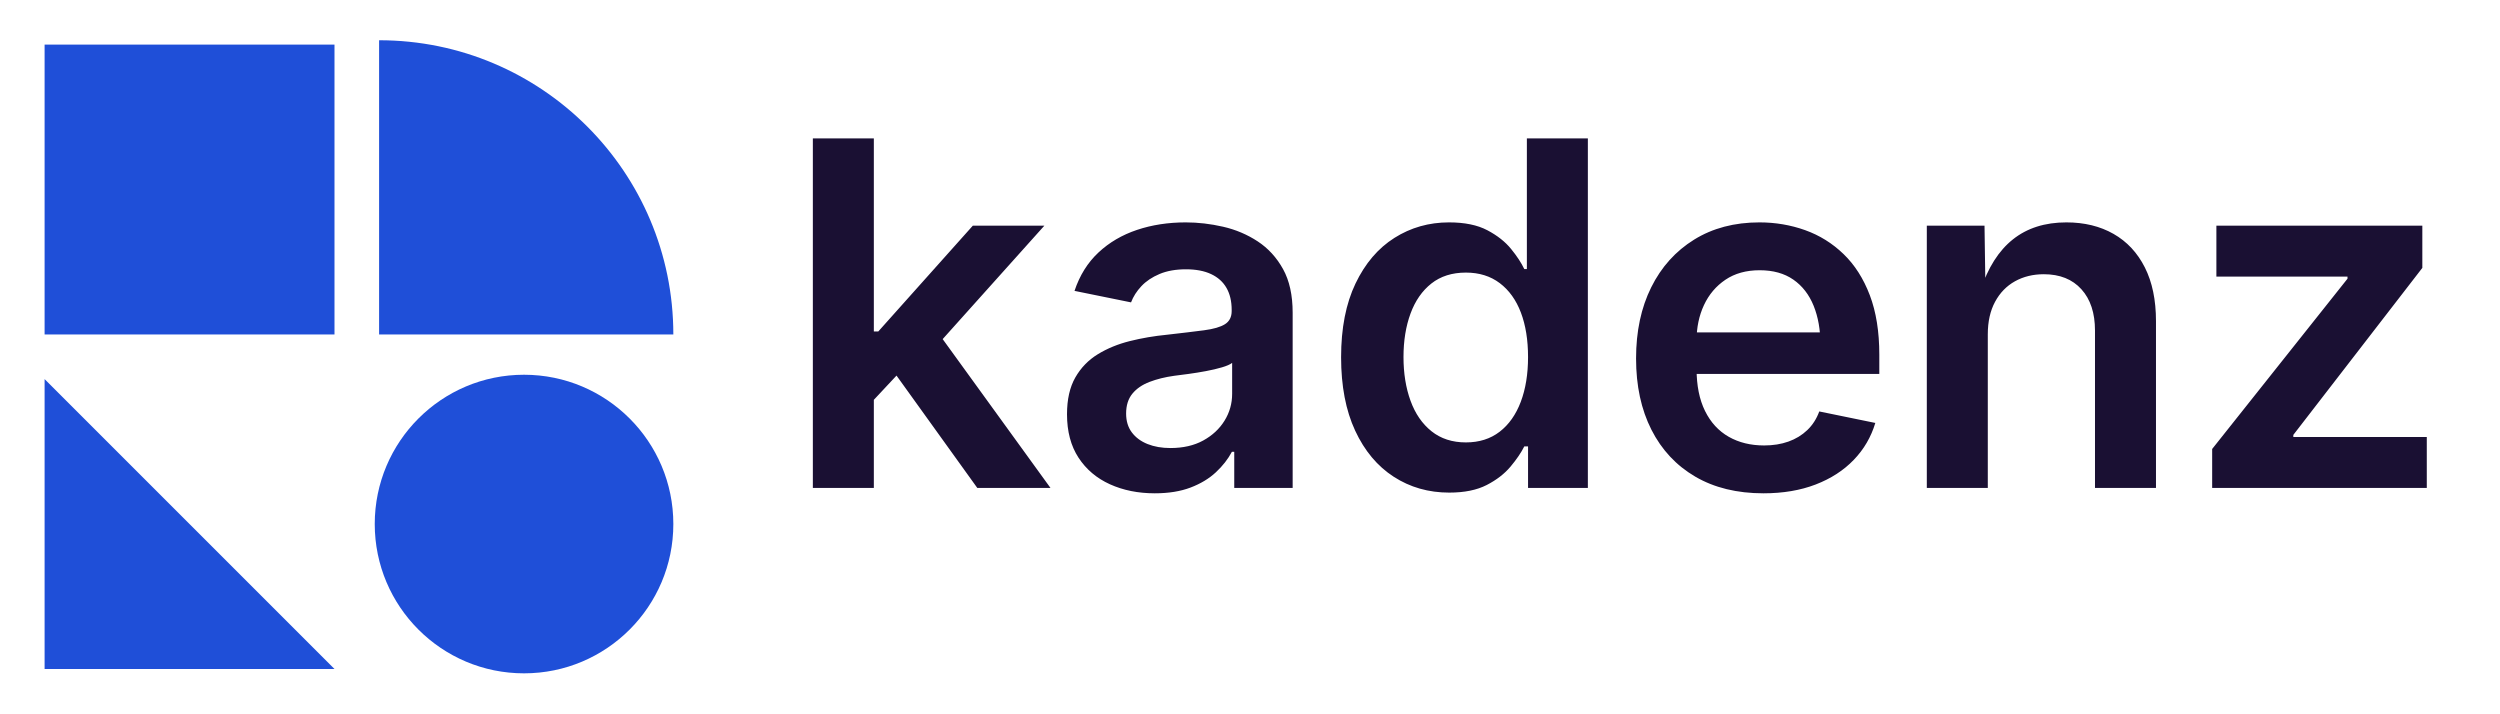
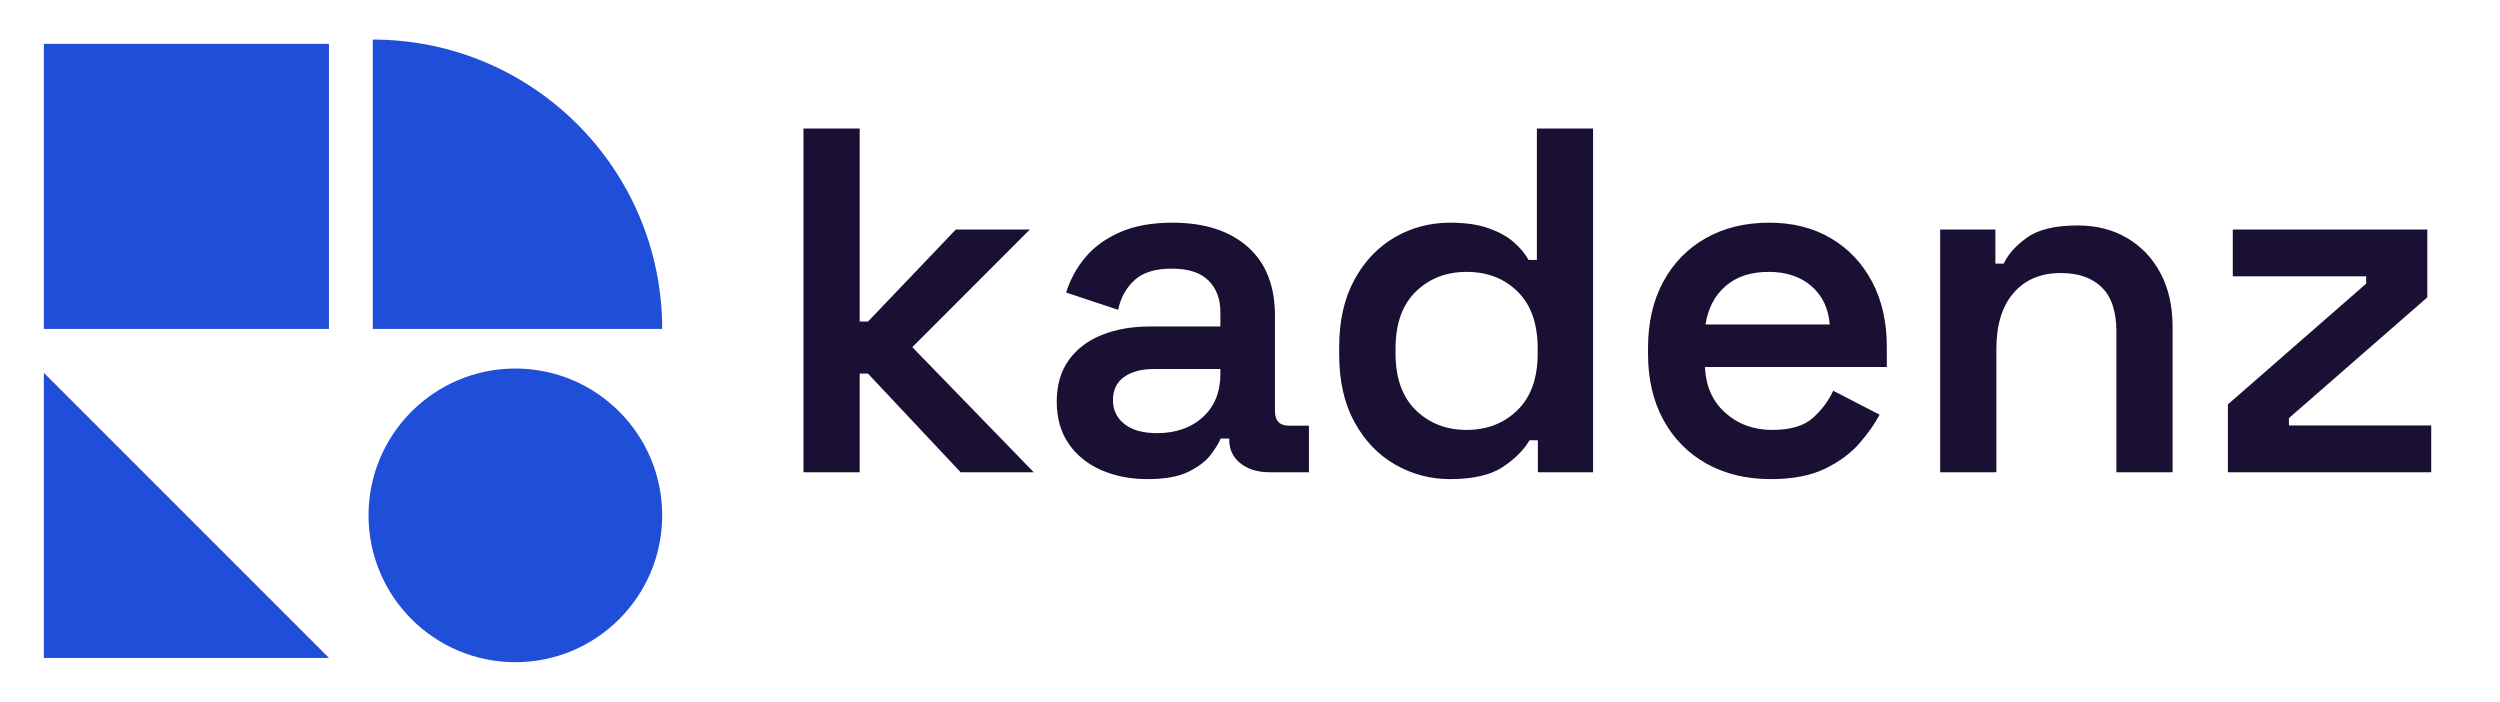
- <svg xmlns="http://www.w3.org/2000/svg" viewBox="0 0 896.88 256" role="img" aria-label="Kadenz">
+ <svg xmlns="http://www.w3.org/2000/svg" viewBox="0 0 911.99 256" role="img" aria-label="Kadenz">
  <path fill="#1F4FD8" d="M16 16 L120 16 L120 120 L16 120 Z M136 120 L136 14.44 A105.56 105.56 0 0 1 241.56 120 Z M16 136 L120 240 L16 240 Z M134.44 188 A53.56 53.56 0 1 1 241.56 188 A53.56 53.56 0 1 1 134.44 188 Z" />
-   <path fill="#1A1033" transform="translate(280 175.04) scale(0.08415)" d="M376.0 -352V-667H417.0L820.0 -1118H1125.0L631.0 -567H577.0ZM138.0 0V-1490H398.0V0ZM839.0 0 473.0 -509 649.0 -693 1151.0 0ZM1595.52 23Q1489.52 23 1404.52 -15.5Q1319.52 -54 1270.52 -129.0Q1221.52 -204 1221.52 -314Q1221.52 -409 1257.02 -471.0Q1292.52 -533 1353.02 -570.0Q1413.52 -607 1489.52 -626.0Q1565.52 -645 1647.52 -653Q1744.52 -664 1805.52 -672.0Q1866.52 -680 1895.02 -698.0Q1923.52 -716 1923.52 -754V-759Q1923.52 -814 1901.52 -852.5Q1879.52 -891 1836.02 -911.5Q1792.52 -932 1728.52 -932Q1663.52 -932 1616.02 -912.0Q1568.52 -892 1538.52 -860.0Q1508.52 -828 1494.52 -791L1253.52 -840Q1286.52 -939 1355.52 -1003.5Q1424.52 -1068 1520.02 -1100.0Q1615.52 -1132 1727.52 -1132Q1806.52 -1132 1887.02 -1113.5Q1967.52 -1095 2034.52 -1051.0Q2101.52 -1007 2142.52 -933.0Q2183.52 -859 2183.52 -747V0H1934.52V-154H1924.52Q1899.52 -107 1856.02 -66.5Q1812.52 -26 1748.02 -1.5Q1683.52 23 1595.52 23ZM1662.52 -170Q1743.52 -170 1802.02 -202.0Q1860.52 -234 1893.02 -286.5Q1925.52 -339 1925.52 -401V-533Q1912.52 -523 1882.02 -514.0Q1851.52 -505 1814.02 -498.0Q1776.52 -491 1740.02 -486.0Q1703.52 -481 1678.52 -478Q1620.52 -470 1573.52 -452.0Q1526.52 -434 1500.02 -401.5Q1473.52 -369 1473.52 -317Q1473.52 -269 1498.02 -236.5Q1522.52 -204 1565.02 -187.0Q1607.52 -170 1662.52 -170ZM2851.04 20Q2719.04 20 2614.54 -47.5Q2510.04 -115 2450.04 -244.0Q2390.04 -373 2390.04 -557Q2390.04 -743 2451.54 -871.5Q2513.04 -1000 2617.54 -1066.0Q2722.04 -1132 2850.04 -1132Q2950.04 -1132 3013.54 -1098.5Q3077.04 -1065 3114.54 -1019.0Q3152.04 -973 3171.04 -933H3182.04V-1490H3442.04V0H3187.04V-177H3171.04Q3151.04 -137 3112.54 -91.0Q3074.04 -45 3011.04 -12.5Q2948.04 20 2851.04 20ZM2922.04 -194Q3007.04 -194 3066.04 -239.5Q3125.04 -285 3156.04 -367.0Q3187.04 -449 3187.04 -558Q3187.04 -667 3156.54 -747.5Q3126.04 -828 3066.54 -873.0Q3007.04 -918 2922.04 -918Q2834.04 -918 2775.04 -871.5Q2716.04 -825 2686.04 -743.5Q2656.04 -662 2656.04 -558Q2656.04 -454 2686.04 -371.5Q2716.04 -289 2775.54 -241.5Q2835.04 -194 2922.04 -194ZM4190.56 23Q4021.56 23 3900.06 -48.0Q3778.56 -119 3713.06 -248.0Q3647.56 -377 3647.56 -552Q3647.56 -725 3712.06 -855.0Q3776.56 -985 3895.06 -1058.5Q4013.56 -1132 4173.56 -1132Q4275.56 -1132 4368.06 -1099.0Q4460.56 -1066 4532.06 -997.0Q4603.56 -928 4644.06 -821.5Q4684.56 -715 4684.56 -568V-486H3770.56V-663H4555.56L4433.56 -611Q4433.56 -705 4404.56 -776.5Q4375.56 -848 4318.06 -888.0Q4260.56 -928 4174.56 -928Q4088.56 -928 4028.56 -887.5Q3968.56 -847 3937.06 -779.5Q3905.56 -712 3905.56 -629V-507Q3905.56 -401 3941.56 -328.0Q3977.56 -255 4042.56 -218.0Q4107.56 -181 4193.56 -181Q4250.56 -181 4297.06 -197.5Q4343.56 -214 4377.56 -246.5Q4411.56 -279 4428.56 -326L4667.56 -277Q4640.56 -187 4575.56 -119.5Q4510.56 -52 4413.06 -14.5Q4315.56 23 4190.56 23ZM5147.08 -655V0H4887.08V-1118H5133.08L5137.08 -842H5116.08Q5163.08 -987 5254.08 -1059.5Q5345.08 -1132 5482.08 -1132Q5597.08 -1132 5683.08 -1083.0Q5769.08 -1034 5816.58 -940.0Q5864.08 -846 5864.08 -711V0H5604.08V-671Q5604.08 -783 5546.08 -847.0Q5488.08 -911 5386.08 -911Q5317.08 -911 5263.08 -881.0Q5209.08 -851 5178.08 -793.5Q5147.08 -736 5147.08 -655ZM6103.6 0V-166L6680.6 -892V-901H6121.6V-1118H6999.6V-938L6449.6 -226V-217H7018.6V0Z" />
+   <path fill="#1A1033" transform="translate(280 172.27) scale(0.17912)" d="M73.15 0.0V-700.0H187.601V-306.875H204.551L383.425 -494.25H534.126L294.801 -254.775L542.126 0.0H393.25L204.551 -200.85H187.601V0.0ZM774.275 14.0Q721.625 14.0 679.712 -4.325Q637.8 -22.65 613.387 -57.888Q588.975 -93.125 588.975 -143.6Q588.975 -194.25 613.387 -228.313Q637.8 -262.375 680.862 -279.613Q723.925 -296.85 778.875 -296.85H922.224V-326.775Q922.224 -365.975 898.125 -390.312Q874.025 -414.65 823.05 -414.65Q773.075 -414.65 747.538 -391.4Q722 -368.15 713.951 -330.825L608.1 -365.975Q620.1 -404.85 646.512 -436.875Q672.925 -468.9 717.162 -488.575Q761.4 -508.25 824.7 -508.25Q921.65 -508.25 977.513 -459.425Q1033.375 -410.6 1033.375 -318.825V-124.901Q1033.375 -94.901 1061.375 -94.901H1102.6V0.0H1022.1Q986.15 0.0 963.2 -18.087Q940.25 -36.175 940.25 -66.525V-68.575H922.825Q917.25 -54.825 902.112 -35.063Q886.975 -15.3 856.45 -0.65Q825.925 14.0 774.275 14.0ZM793.125 -79.601Q850.325 -79.601 886.275 -112.075Q922.224 -144.55 922.224 -199.85V-210.2H786.475Q748.5 -210.2 725.963 -193.887Q703.426 -177.575 703.426 -147.075Q703.426 -116.575 726.963 -98.088Q750.5 -79.601 793.125 -79.601ZM1389.9 14.0Q1329.85 14.0 1278.087 -15.675Q1226.325 -45.35 1195.237 -102.262Q1164.15 -159.175 1164.15 -239.475V-254.775Q1164.15 -335.075 1195.15 -391.988Q1226.15 -448.9 1277.587 -478.575Q1329.025 -508.25 1389.9 -508.25Q1436.475 -508.25 1468.112 -497.05Q1499.749 -485.85 1519.537 -468.713Q1539.324 -451.575 1549.849 -432.35H1566.799V-700.0H1681.25V0.0H1568.799V-65.075H1551.849Q1534.149 -34.975 1497.074 -10.487Q1460 14.0 1389.9 14.0ZM1423.7 -86.201Q1486.075 -86.201 1527.262 -126.413Q1568.449 -166.625 1568.449 -242.3V-251.95Q1568.449 -327.625 1527.674 -367.837Q1486.9 -408.049 1423.7 -408.049Q1361.5 -408.049 1320.225 -367.837Q1278.951 -327.625 1278.951 -251.95V-242.3Q1278.951 -166.625 1320.225 -126.413Q1361.5 -86.201 1423.7 -86.201ZM2042.8 14.0Q1968.625 14.0 1912.3 -17.5Q1855.975 -49.0 1824.562 -106.413Q1793.15 -163.825 1793.15 -241.125V-253.125Q1793.15 -330.6 1824.15 -387.925Q1855.15 -445.25 1910.887 -476.75Q1966.625 -508.25 2039.925 -508.25Q2112.05 -508.25 2165.787 -476.45Q2219.525 -444.65 2249.525 -387.85Q2279.525 -331.05 2279.525 -255.4V-214.325H1909.251Q1911.426 -156.325 1950.313 -121.263Q1989.2 -86.201 2046.1 -86.201Q2101.725 -86.201 2128.912 -110.601Q2156.099 -135 2170.324 -165.975L2264.75 -117.225Q2250.575 -90.0 2224.075 -59.325Q2197.575 -28.65 2153.925 -7.325Q2110.275 14.0 2042.8 14.0ZM1910.251 -300.975H2163.249Q2159.249 -350.275 2125.862 -379.162Q2092.475 -408.049 2039.1 -408.049Q1984.25 -408.049 1951.1 -379.162Q1917.951 -350.275 1910.251 -300.975ZM2388.15 0.0V-494.25H2500.601V-424.875H2517.551Q2530.601 -453.15 2565 -477.875Q2599.4 -502.6 2668.325 -502.6Q2725.45 -502.6 2769.038 -476.888Q2812.625 -451.175 2837.063 -405.025Q2861.5 -358.875 2861.5 -296.0V0.0H2747.049V-287.05Q2747.049 -347.25 2717.362 -376.475Q2687.675 -405.699 2633.875 -405.699Q2572.9 -405.699 2537.75 -365.275Q2502.601 -324.85 2502.601 -250.425V0.0ZM2974.1 0.0V-138.101L3255.724 -384.049V-399H2984.1V-494.25H3380.25V-356.149L3098.451 -110.201V-95.251H3388.25V0.0Z" />
</svg>
